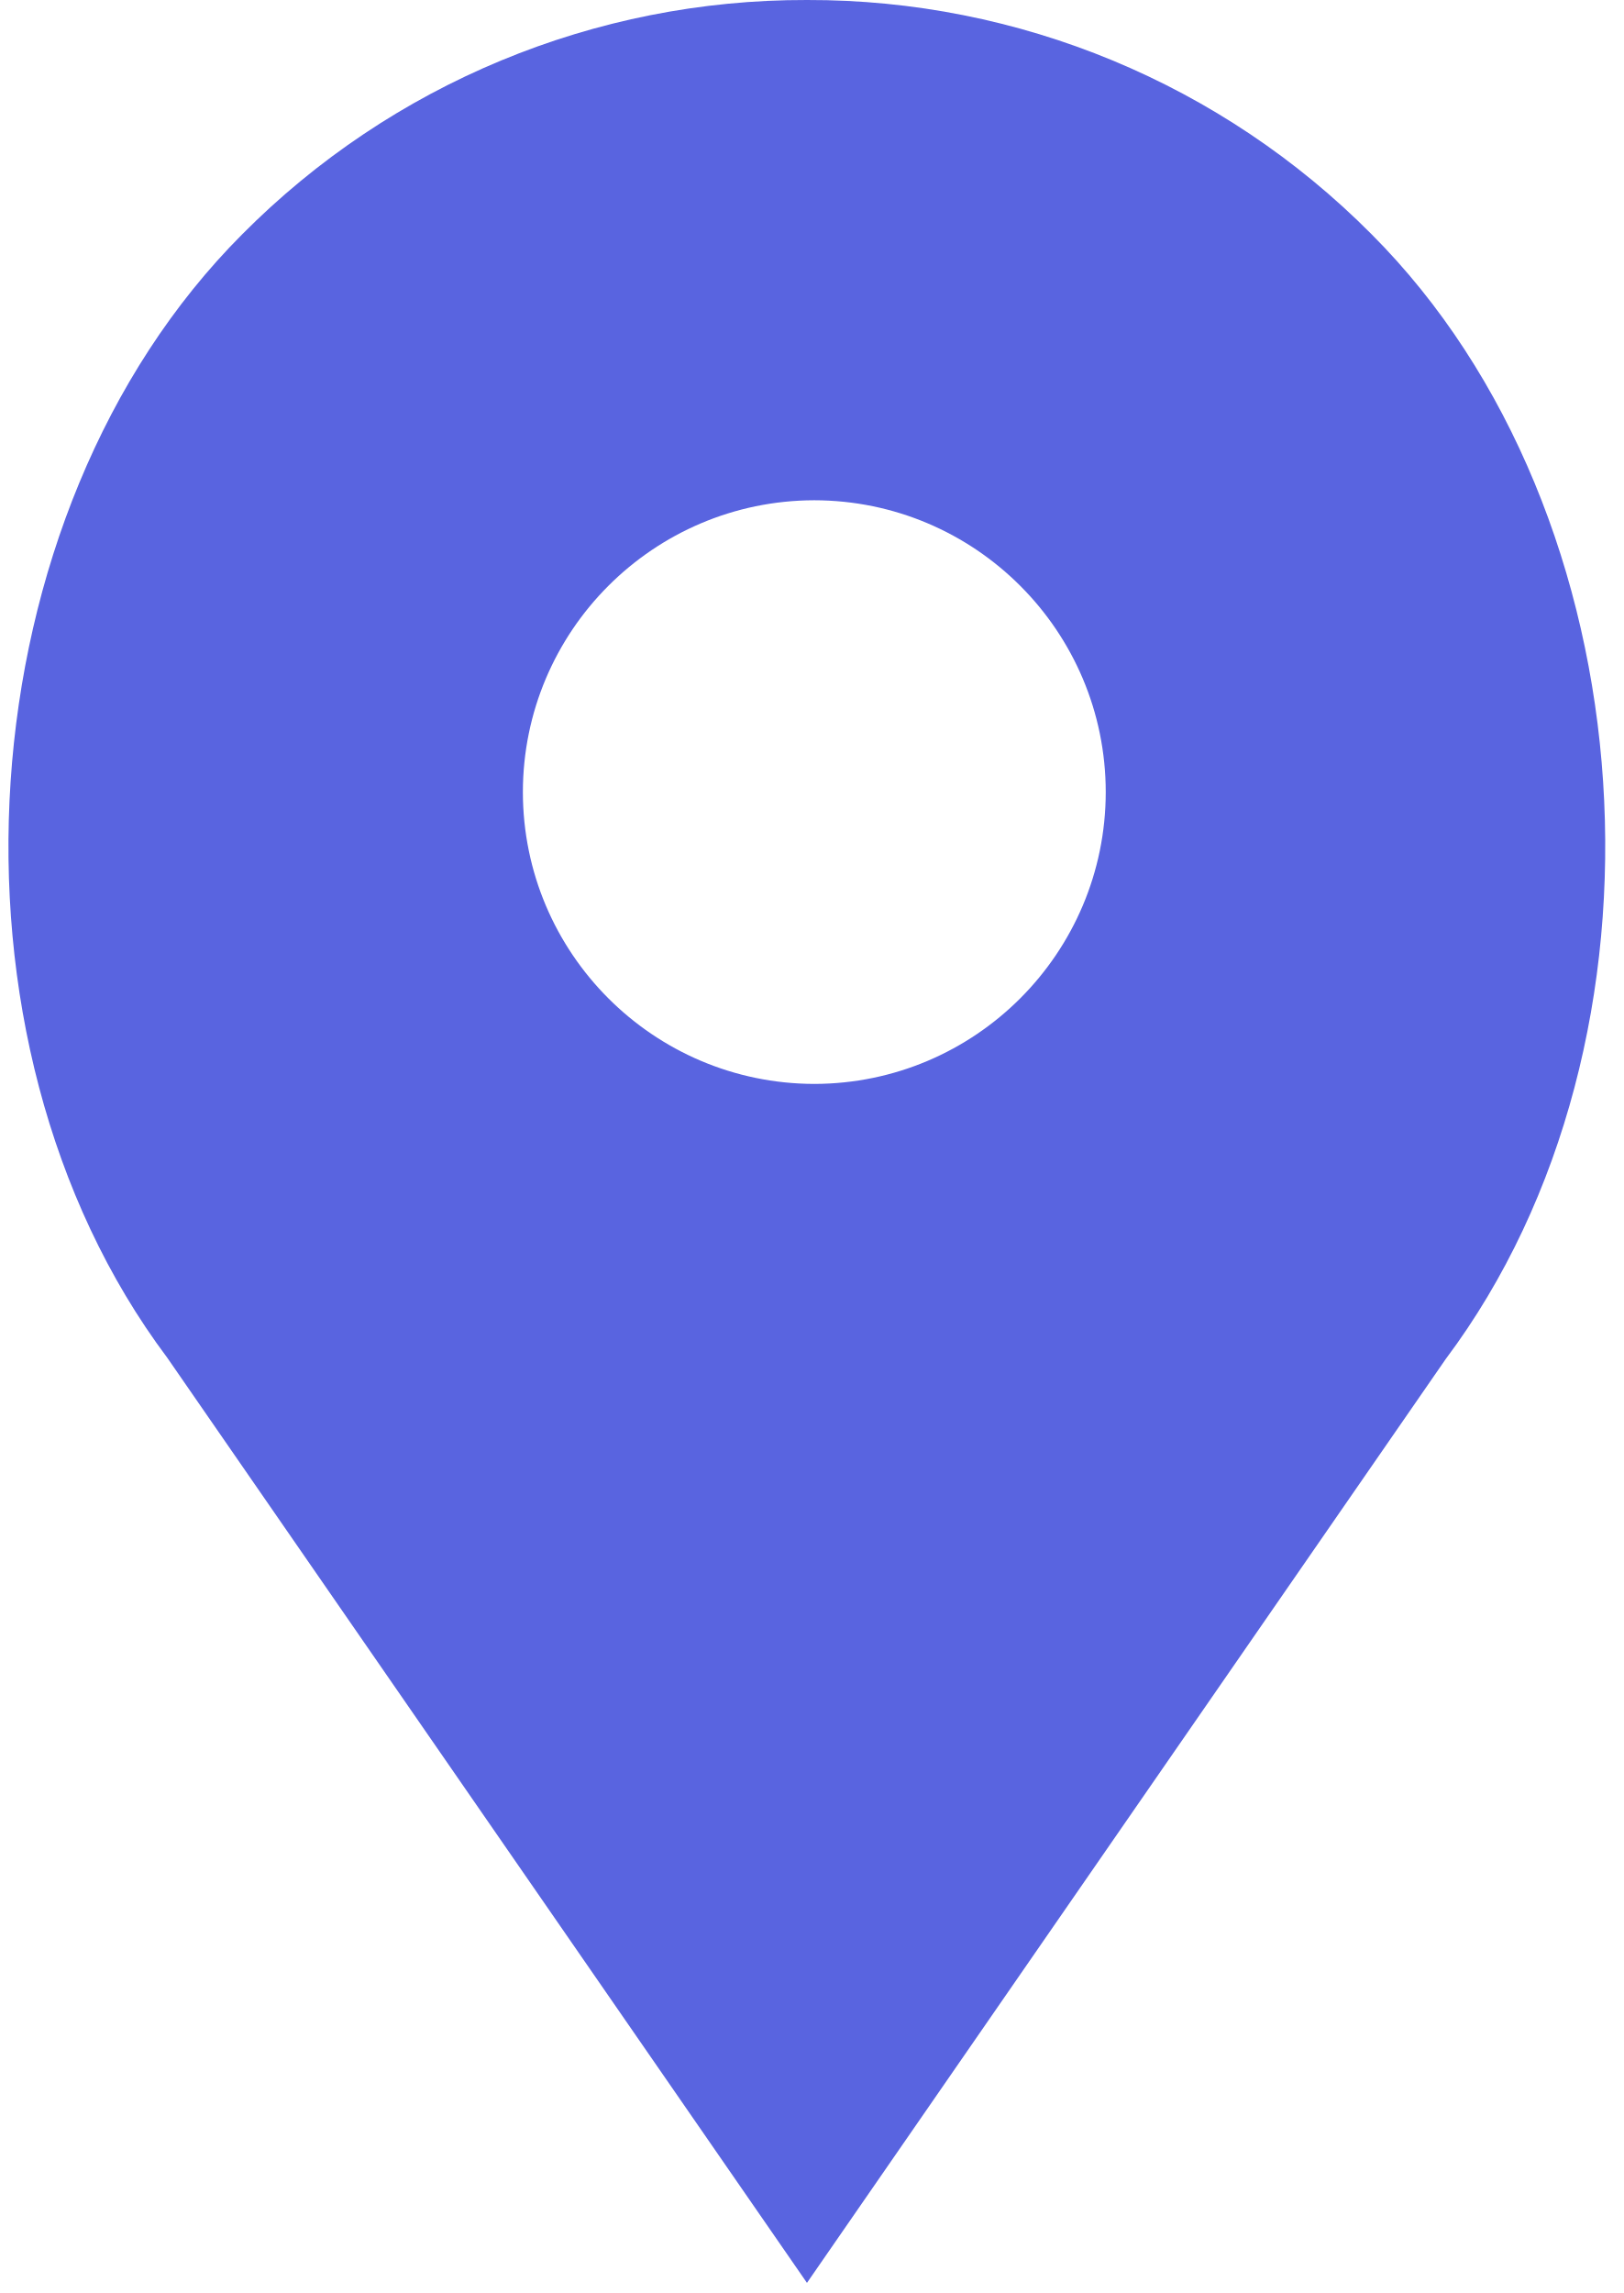
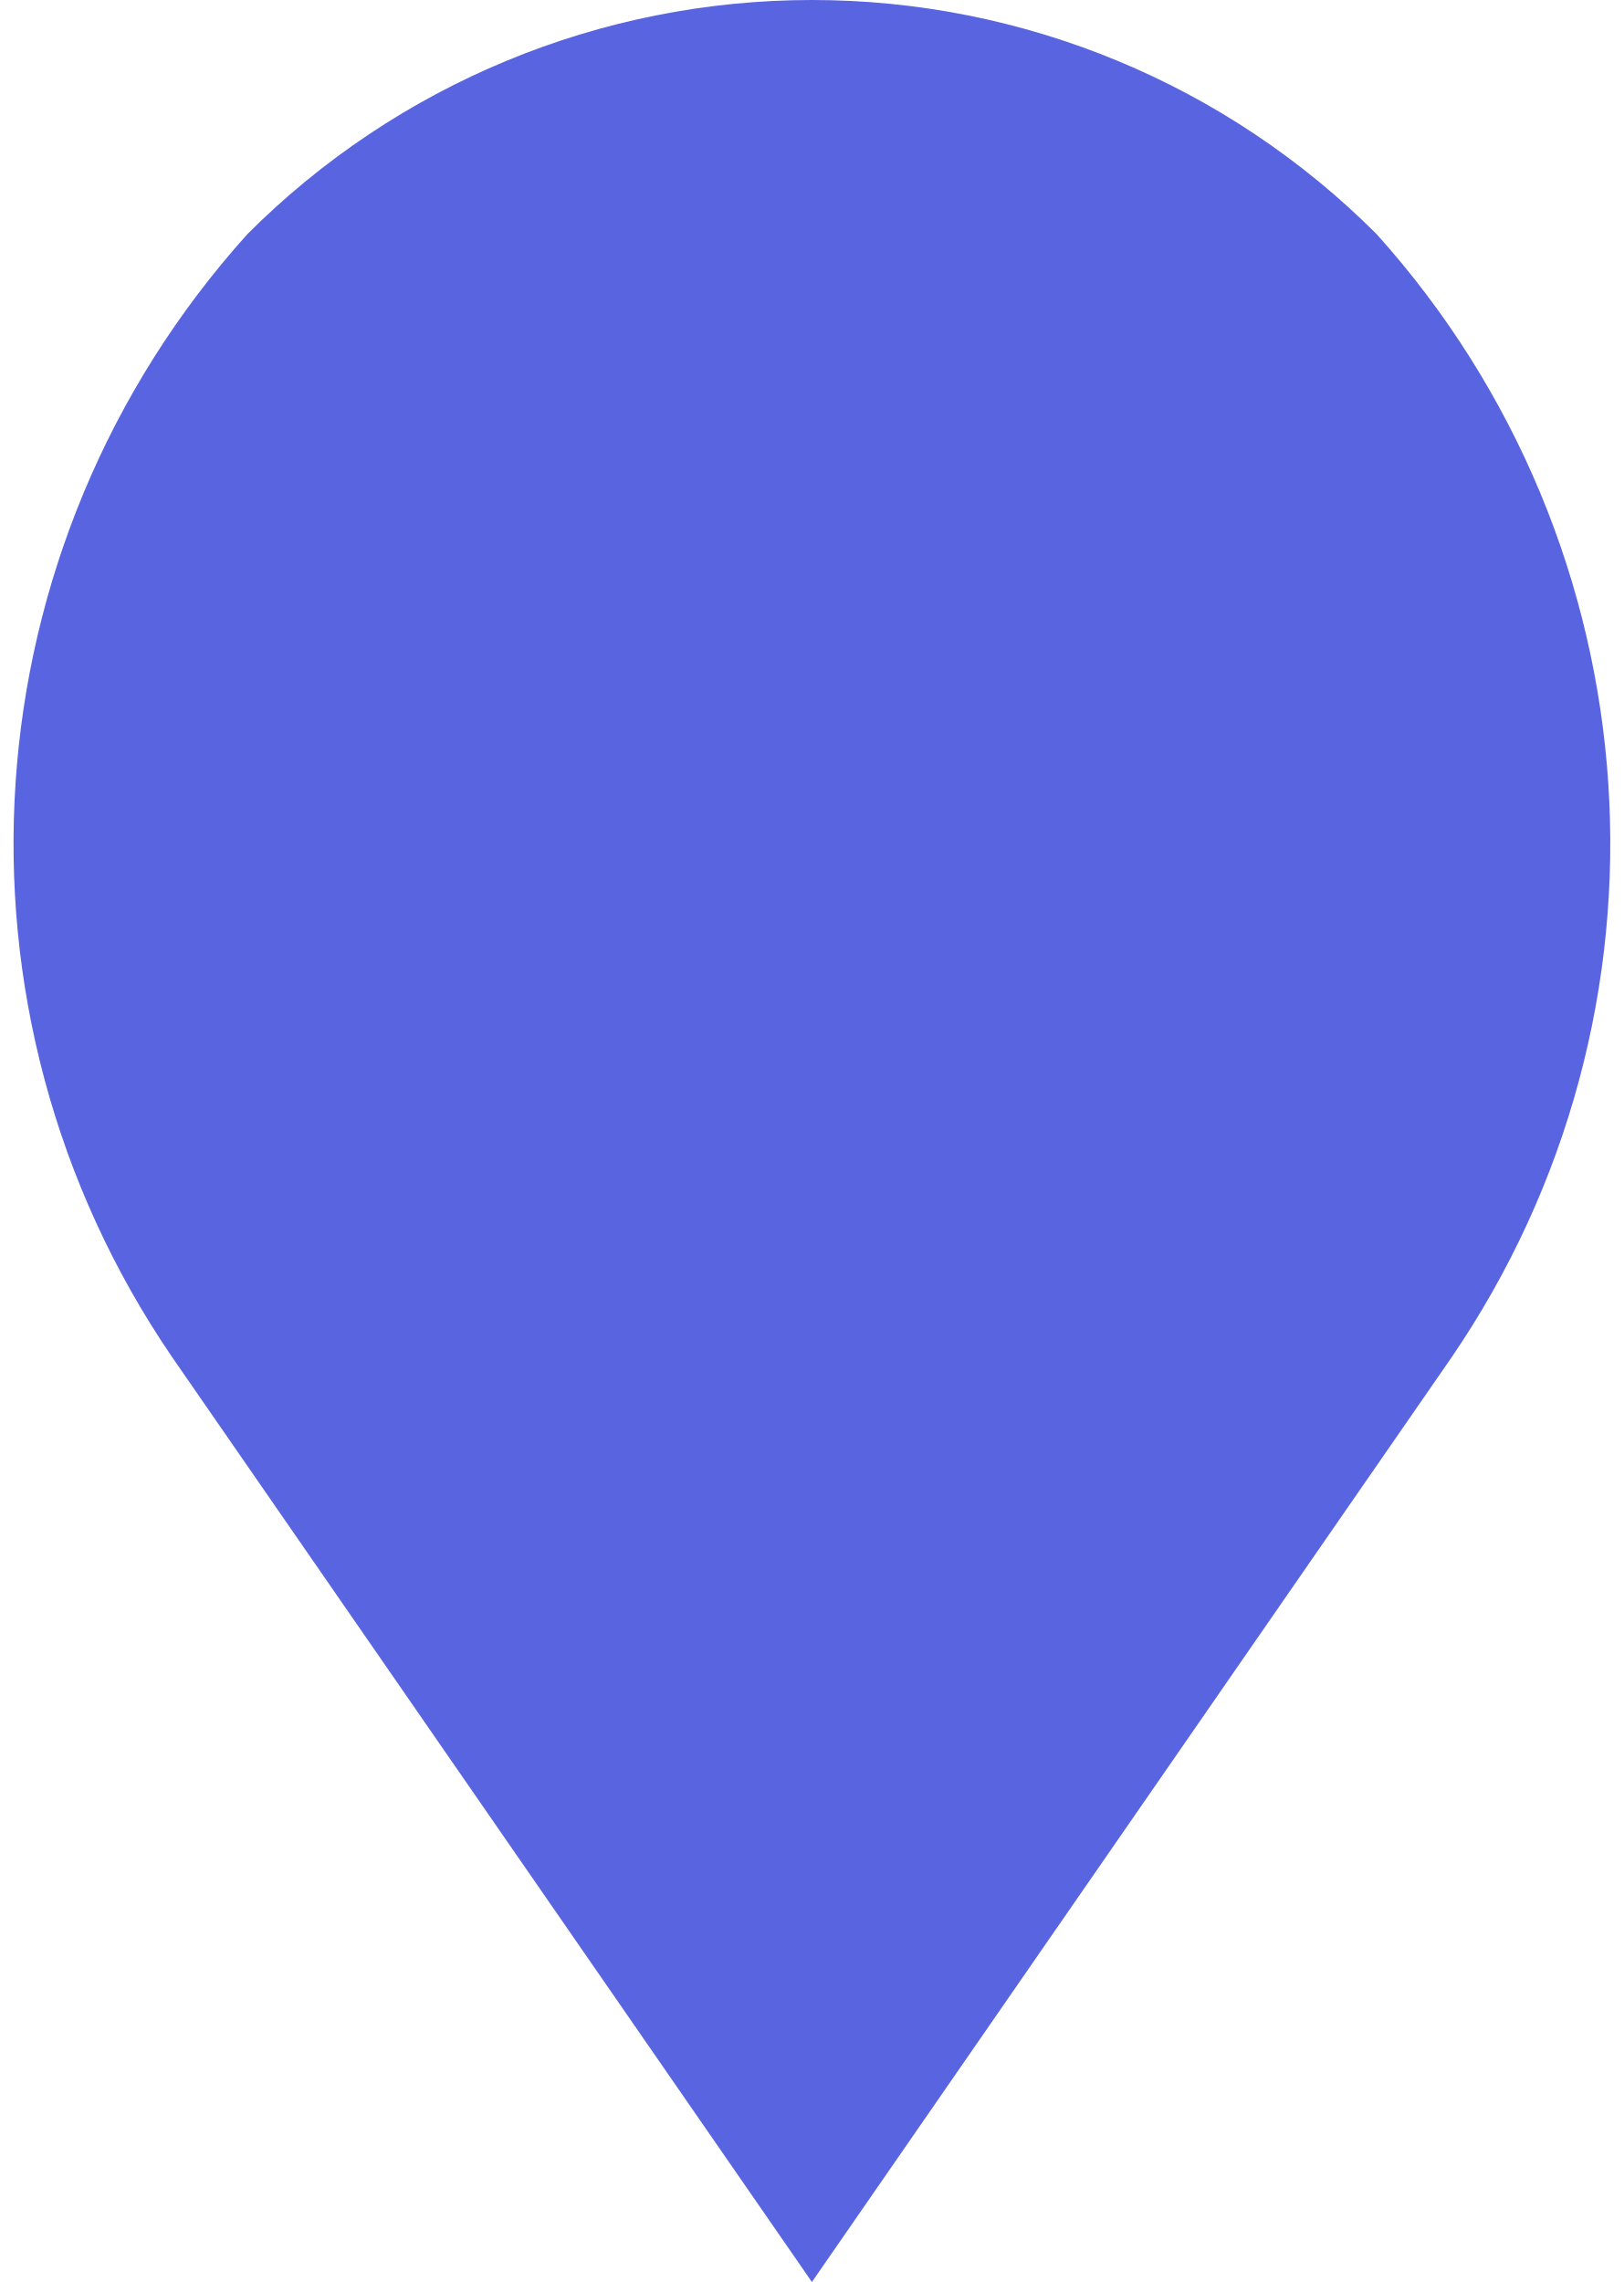
- <svg xmlns="http://www.w3.org/2000/svg" width="17" height="24">
-   <path d="M14.358 2.451A8.3 8.3 0 008.448 0a8.3 8.3 0 00-5.911 2.451c-2.922 2.925-3.285 8.427-.786 11.76l6.697 9.683 6.687-9.669c2.508-3.347 2.145-8.85-.777-11.774zm-5.833 8.894a3.057 3.057 0 01-3.051-3.054 3.057 3.057 0 013.05-3.055 3.057 3.057 0 013.052 3.055 3.057 3.057 0 01-3.051 3.054z" fill="#5964E0" fill-rule="nonzero" />
+ <svg xmlns="http://www.w3.org/2000/svg" width="17" height="23.894" viewBox="0 0 16.717 23.894">
+   <g id="placeholder_2" data-name="placeholder 2" transform="translate(-0.088)">
+     <g id="placeholder">
+       <path id="Shape" d="M1.662,14.212A9.539,9.539,0,0,1,2.449,2.451a8.353,8.353,0,0,1,11.822,0,9.543,9.543,0,0,1,.776,11.775L8.359,23.894Z" transform="translate(0.088)" fill="#5964e0" />
+     </g>
+   </g>
</svg>
